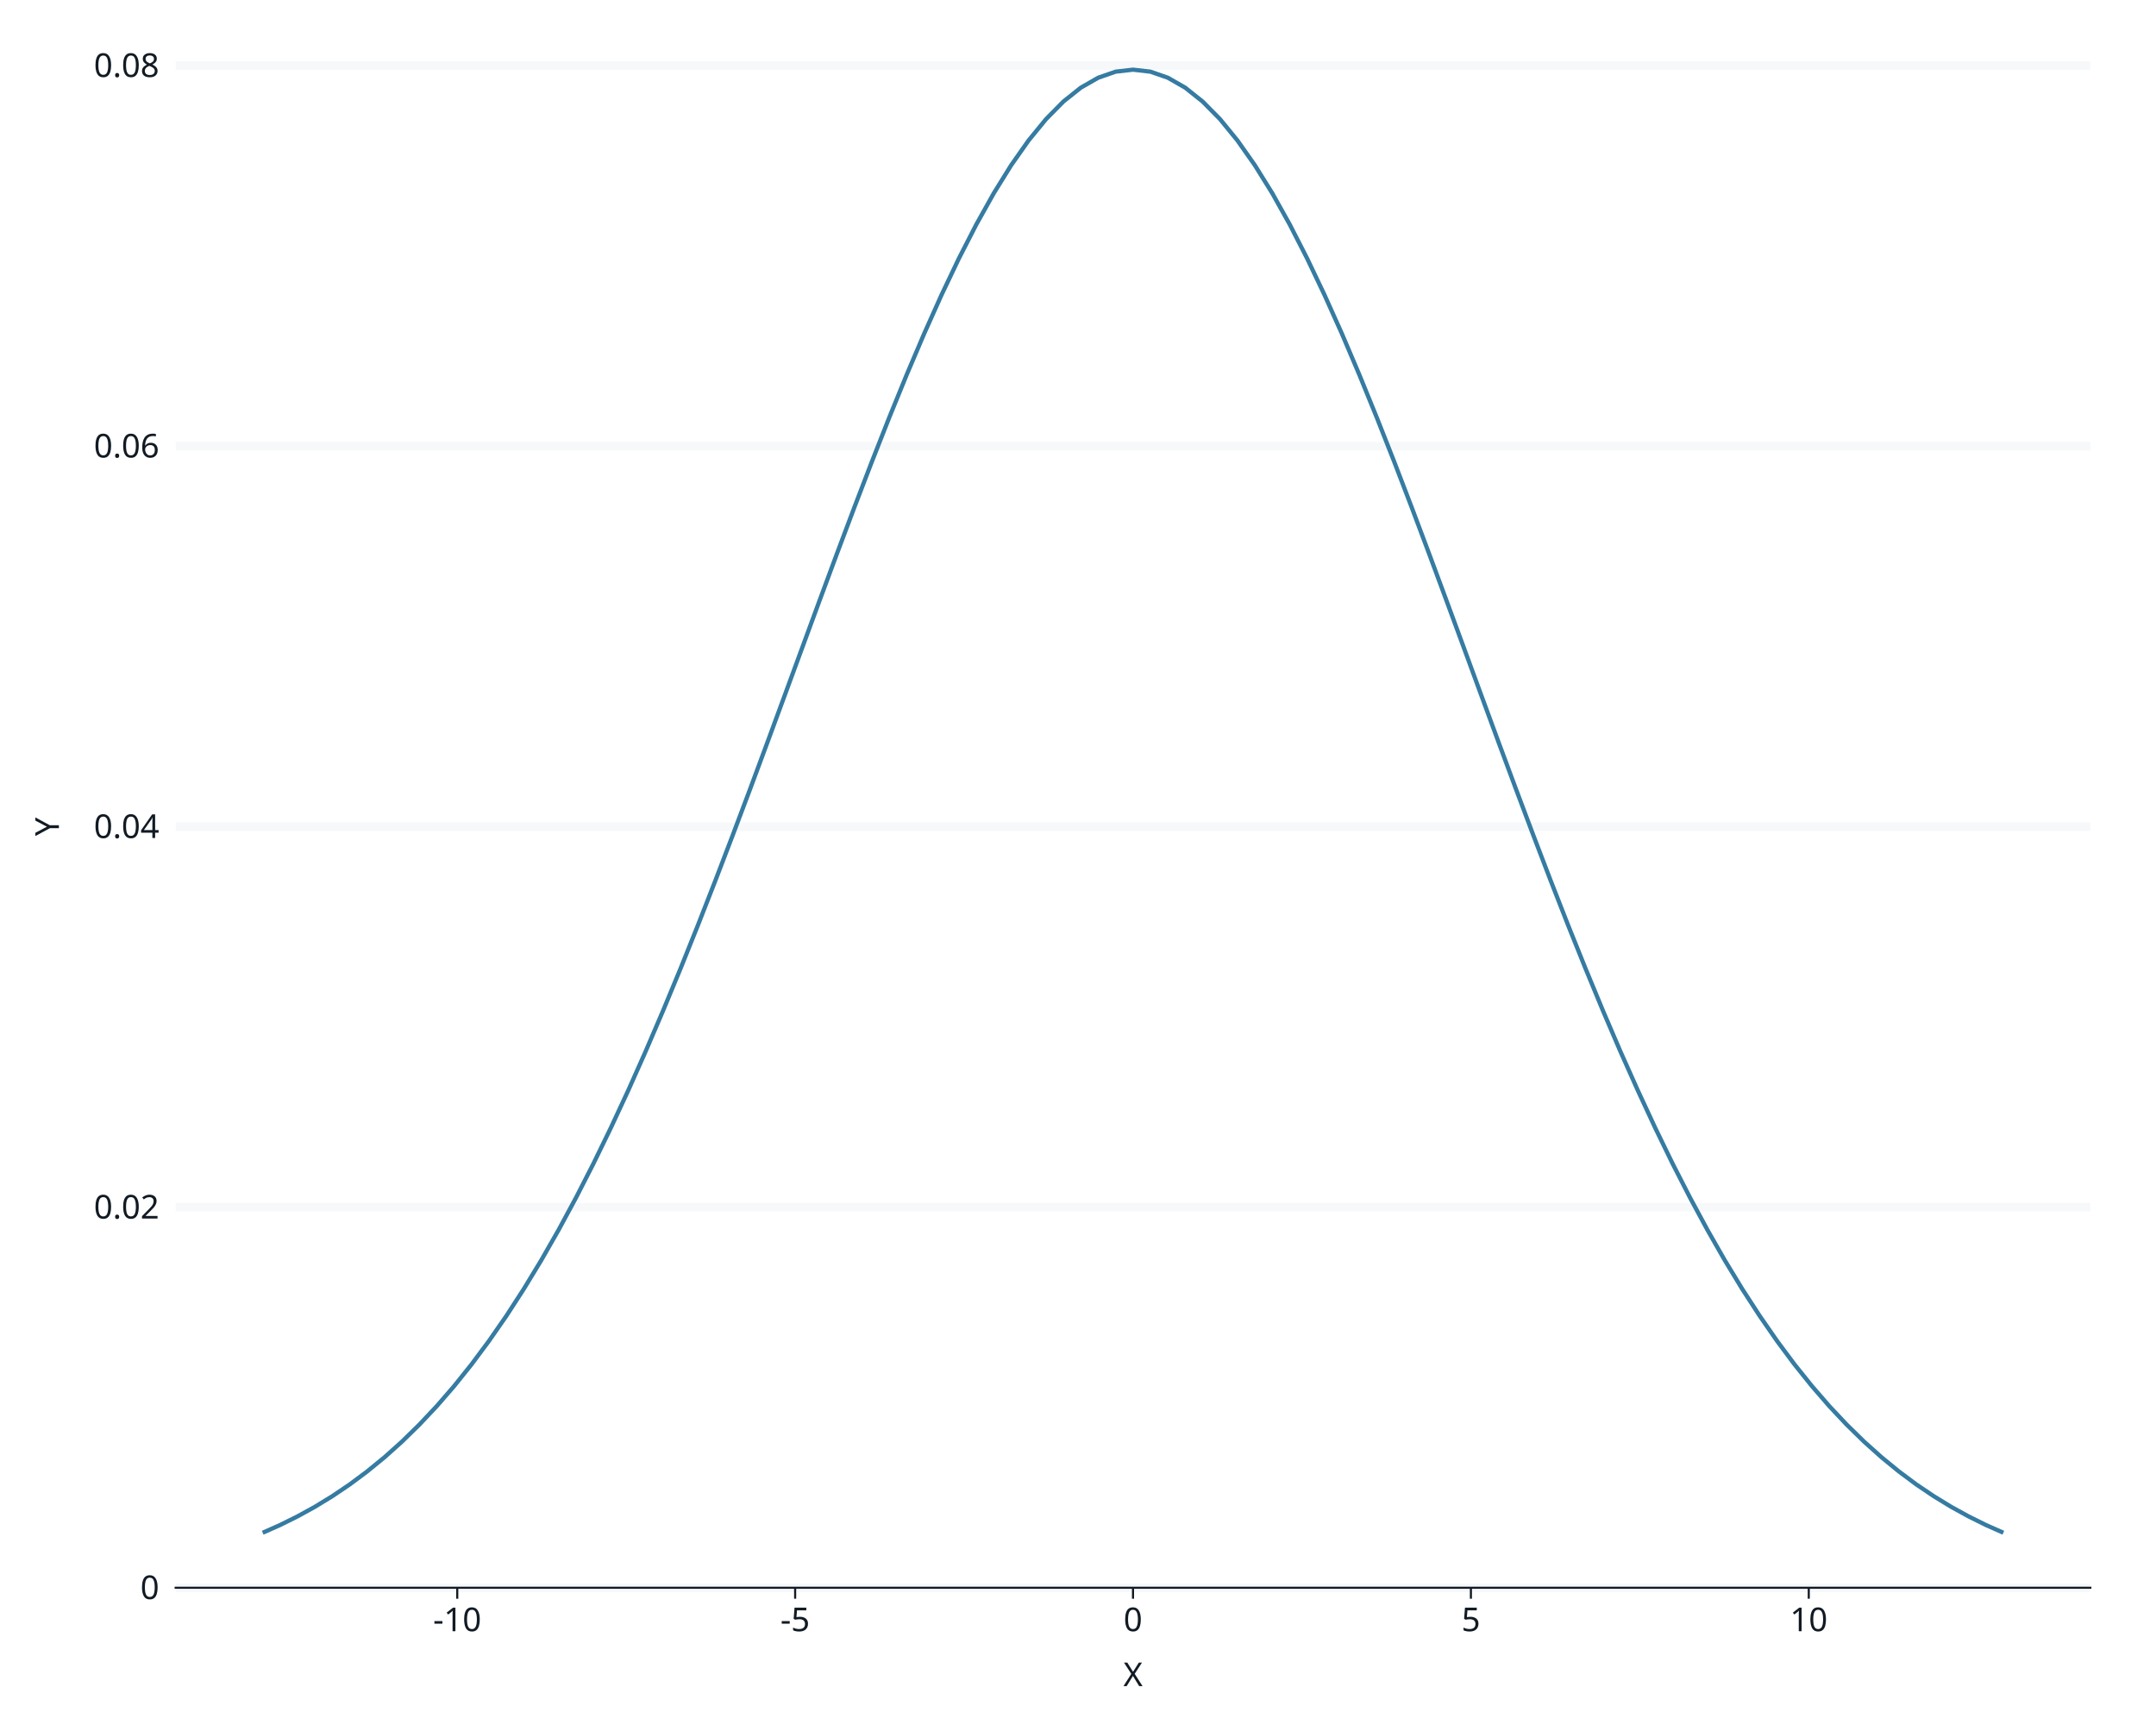
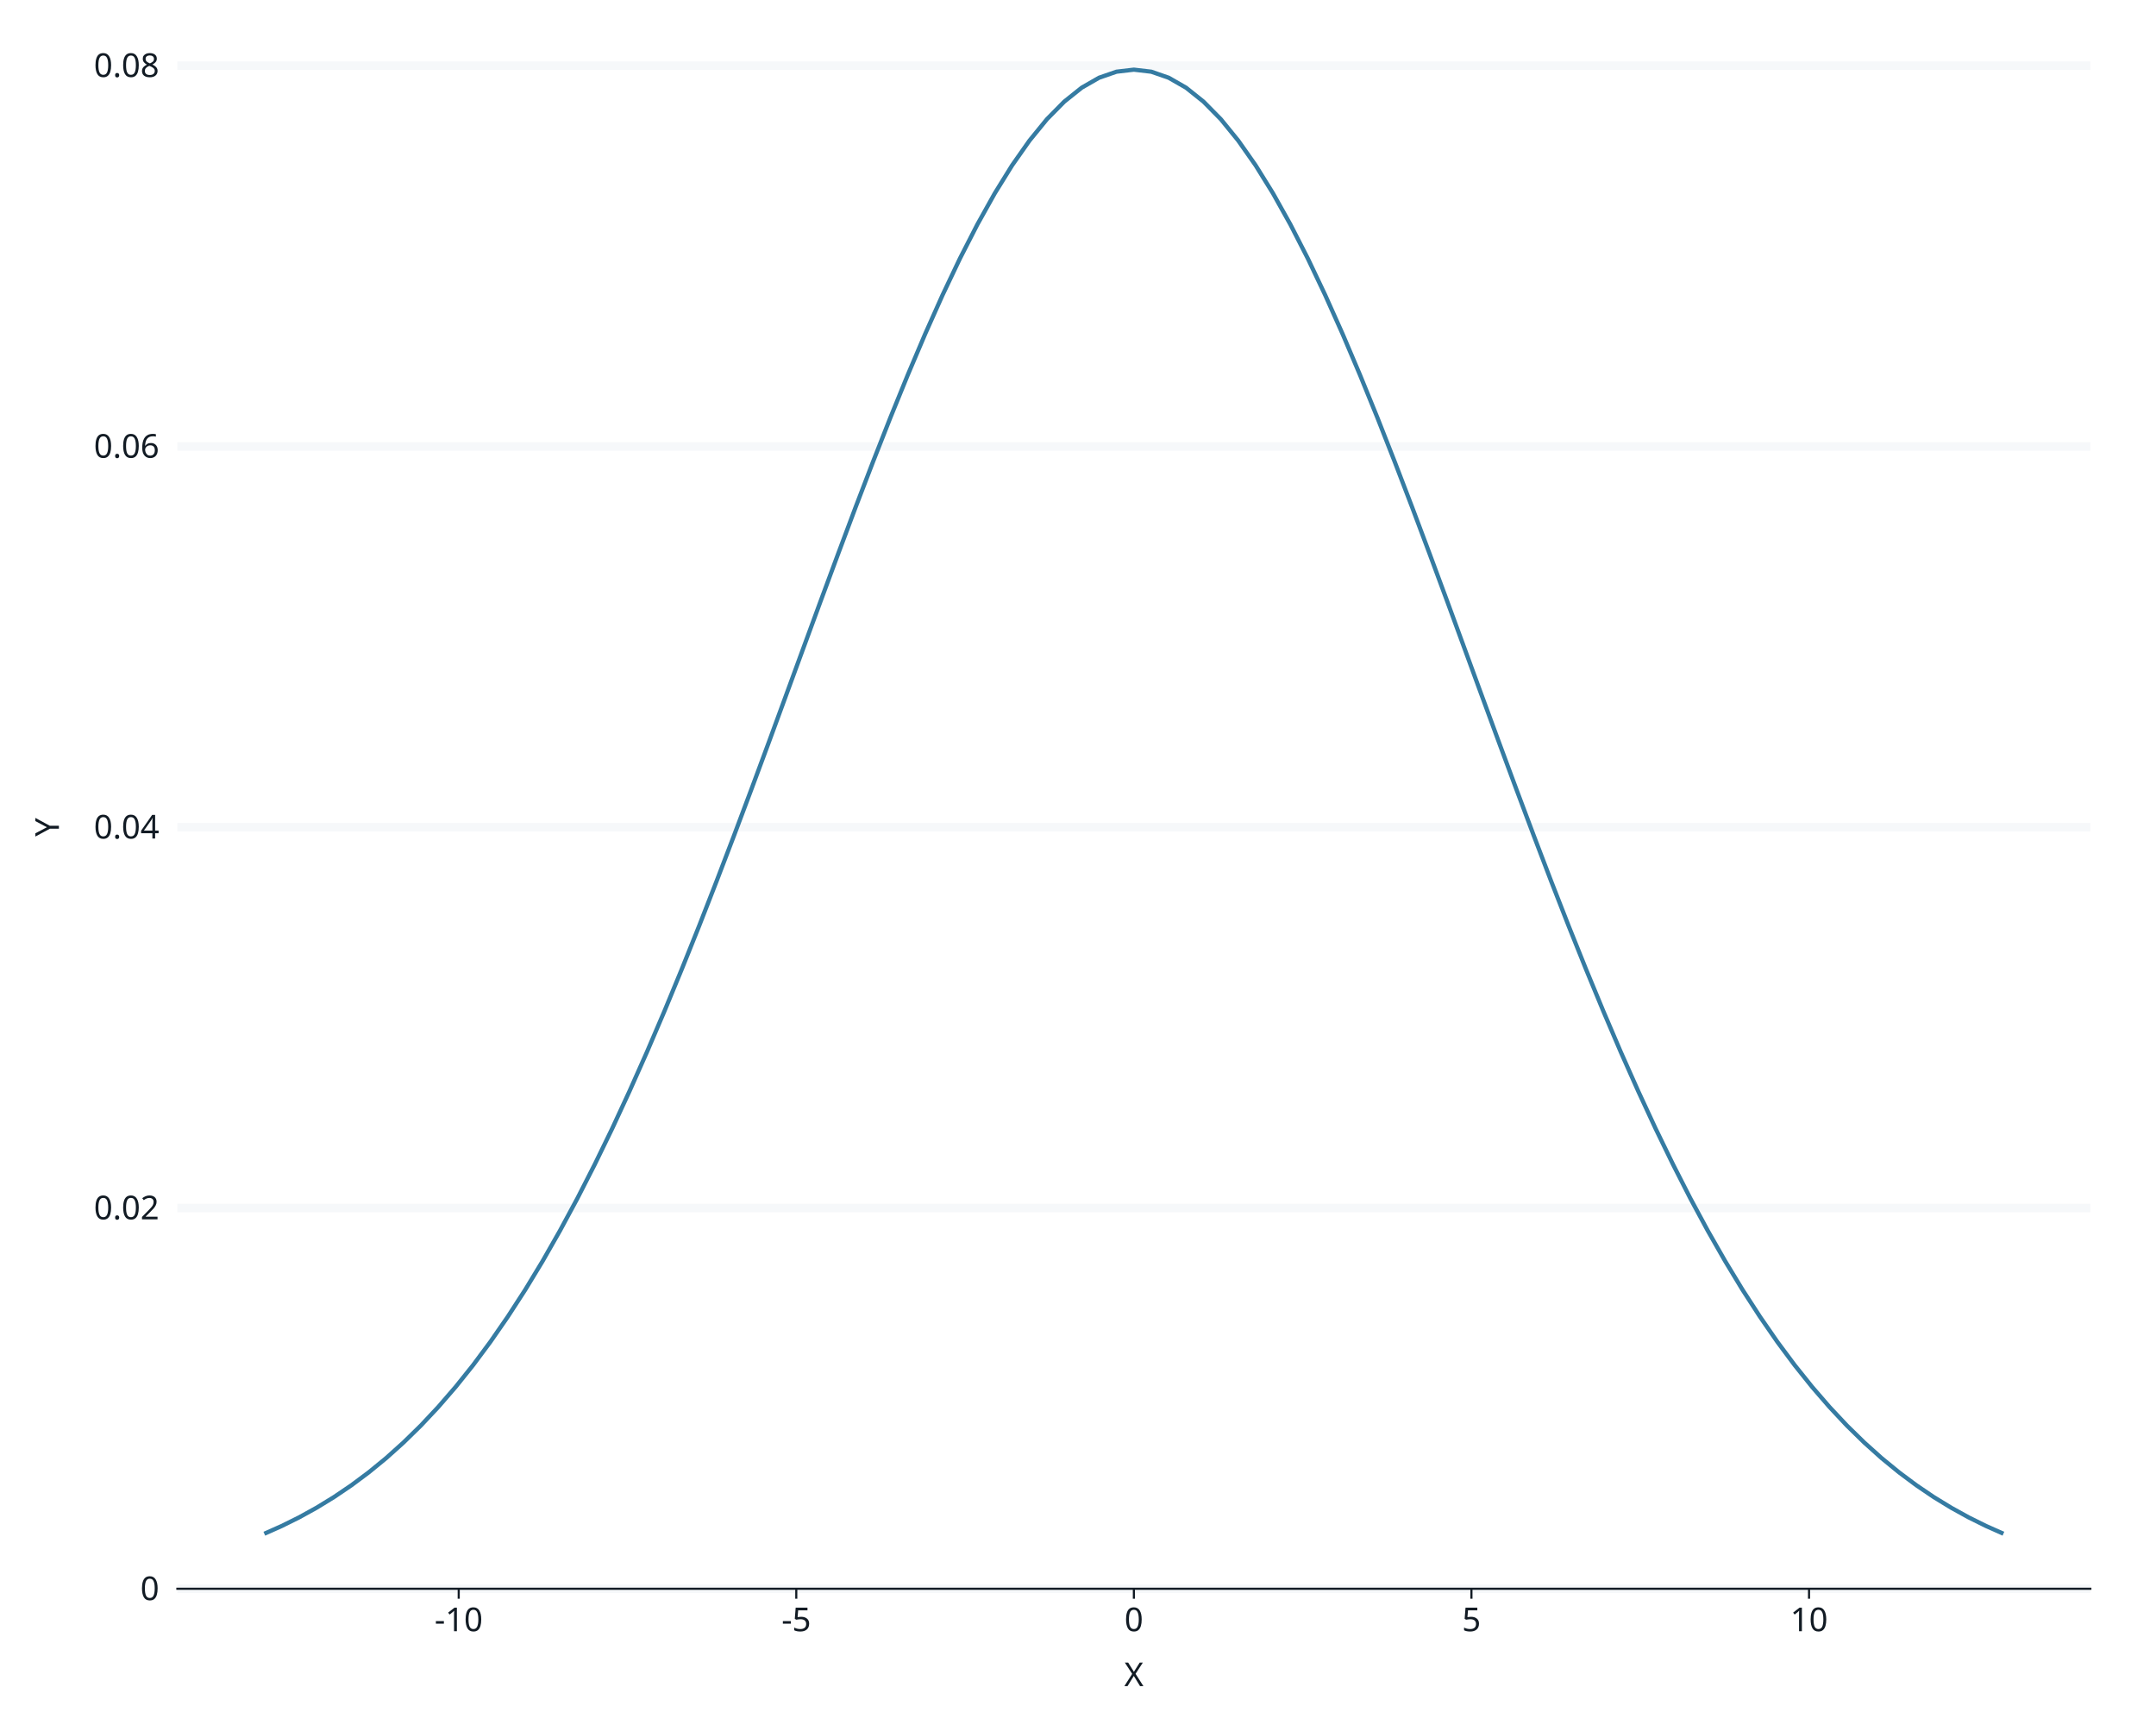
<svg xmlns="http://www.w3.org/2000/svg" class="svglite" data-engine-version="2.0" width="720.00pt" height="576.00pt" viewBox="0 0 720.00 576.00">
  <defs>
    <style type="text/css">
    .svglite line, .svglite polyline, .svglite polygon, .svglite path, .svglite rect, .svglite circle {
      fill: none;
      stroke: #000000;
      stroke-linecap: round;
      stroke-linejoin: round;
      stroke-miterlimit: 10.00;
    }
  </style>
  </defs>
  <rect width="100%" height="100%" style="stroke: none; fill: #FFFFFF;" />
  <defs>
    <clipPath id="cpMC4wMHw3MjAuMDB8MC4wMHw1NzYuMDA=">
      <rect x="0.00" y="0.00" width="720.00" height="576.00" />
    </clipPath>
  </defs>
  <g clip-path="url(#cpMC4wMHw3MjAuMDB8MC4wMHw1NzYuMDA=)">
    <rect x="0" y="0.00" width="720.00" height="576.00" style="stroke-width: 1.07; stroke: #FFFFFF; fill: #FFFFFF;" />
-     <rect x="58.66" y="21.92" width="639.42" height="508.26" style="stroke-width: 1.07; stroke: #FFFFFF; fill: #FFFFFF;" />
-     <polyline points="96.28,530.17 96.28,21.92 " style="stroke-width: 2.84; stroke: none; stroke-linecap: butt;" />
-     <polyline points="209.12,530.17 209.12,21.92 " style="stroke-width: 2.84; stroke: none; stroke-linecap: butt;" />
-     <polyline points="321.95,530.17 321.95,21.92 " style="stroke-width: 2.84; stroke: none; stroke-linecap: butt;" />
-     <polyline points="434.79,530.17 434.79,21.92 " style="stroke-width: 2.84; stroke: none; stroke-linecap: butt;" />
-     <polyline points="547.63,530.17 547.63,21.92 " style="stroke-width: 2.84; stroke: none; stroke-linecap: butt;" />
-     <polyline points="660.46,530.17 660.46,21.92 " style="stroke-width: 2.84; stroke: none; stroke-linecap: butt;" />
-     <polyline points="58.66,530.17 698.08,530.17 " style="stroke-width: 2.84; stroke: #F6F8FA; stroke-linecap: butt;" />
-     <polyline points="58.66,403.11 698.08,403.11 " style="stroke-width: 2.84; stroke: #F6F8FA; stroke-linecap: butt;" />
-     <polyline points="58.66,276.05 698.08,276.05 " style="stroke-width: 2.84; stroke: #F6F8FA; stroke-linecap: butt;" />
-     <polyline points="58.66,148.98 698.08,148.98 " style="stroke-width: 2.84; stroke: #F6F8FA; stroke-linecap: butt;" />
-     <polyline points="58.66,21.92 698.08,21.92 " style="stroke-width: 2.84; stroke: #F6F8FA; stroke-linecap: butt;" />
-     <polyline points="152.70,530.17 152.70,21.92 " style="stroke-width: 2.84; stroke: none; stroke-linecap: butt;" />
-     <polyline points="265.54,530.17 265.54,21.92 " style="stroke-width: 2.84; stroke: none; stroke-linecap: butt;" />
-     <polyline points="378.37,530.17 378.37,21.92 " style="stroke-width: 2.84; stroke: none; stroke-linecap: butt;" />
-     <polyline points="491.21,530.17 491.21,21.92 " style="stroke-width: 2.84; stroke: none; stroke-linecap: butt;" />
-     <polyline points="604.04,530.17 604.04,21.92 " style="stroke-width: 2.84; stroke: none; stroke-linecap: butt;" />
-     <polyline points="87.73,511.80 93.54,509.22 99.35,506.34 105.16,503.14 110.98,499.59 116.79,495.67 122.60,491.34 128.42,486.59 134.23,481.38 140.04,475.70 145.86,469.52 151.67,462.82 157.48,455.57 163.29,447.76 169.11,439.38 174.92,430.41 180.73,420.85 186.55,410.68 192.36,399.92 198.17,388.56 203.98,376.62 209.80,364.11 215.61,351.07 221.42,337.51 227.24,323.47 233.05,308.99 238.86,294.13 244.67,278.94 250.49,263.49 256.30,247.83 262.11,232.04 267.93,216.20 273.74,200.40 279.55,184.73 285.37,169.26 291.18,154.11 296.99,139.35 302.80,125.10 308.62,111.43 314.43,98.46 320.24,86.26 326.06,74.92 331.87,64.53 337.68,55.17 343.49,46.91 349.31,39.80 355.12,33.91 360.93,29.28 366.75,25.95 372.56,23.93 378.37,23.26 384.18,23.93 390.00,25.95 395.81,29.28 401.62,33.91 407.44,39.80 413.25,46.91 419.06,55.17 424.88,64.53 430.69,74.92 436.50,86.26 442.31,98.46 448.13,111.43 453.94,125.10 459.75,139.35 465.57,154.11 471.38,169.26 477.19,184.73 483.00,200.40 488.82,216.20 494.63,232.04 500.44,247.83 506.26,263.49 512.07,278.94 517.88,294.13 523.69,308.99 529.51,323.47 535.32,337.51 541.13,351.07 546.95,364.11 552.76,376.62 558.57,388.56 564.39,399.92 570.20,410.68 576.01,420.85 581.82,430.41 587.64,439.38 593.45,447.76 599.26,455.57 605.08,462.82 610.89,469.52 616.70,475.70 622.51,481.38 628.33,486.59 634.14,491.34 639.95,495.67 645.77,499.59 651.58,503.14 657.39,506.34 663.20,509.22 669.02,511.80 " style="stroke-width: 1.41; stroke: #357BA2; stroke-linecap: butt;" />
-     <polyline points="58.66,530.17 58.66,21.92 " style="stroke-width: 0.70; stroke: none; stroke-linecap: square;" />
-     <text x="53.18" y="533.96" text-anchor="end" style="font-size: 11.00px; fill: #121B24; font-family: sans;" textLength="6.12px" lengthAdjust="spacingAndGlyphs">0</text>
-     <text x="53.18" y="406.89" text-anchor="end" style="font-size: 11.00px; fill: #121B24; font-family: sans;" textLength="21.41px" lengthAdjust="spacingAndGlyphs">0.02</text>
-     <text x="53.18" y="279.83" text-anchor="end" style="font-size: 11.00px; fill: #121B24; font-family: sans;" textLength="21.41px" lengthAdjust="spacingAndGlyphs">0.04</text>
-     <text x="53.18" y="152.77" text-anchor="end" style="font-size: 11.00px; fill: #121B24; font-family: sans;" textLength="21.41px" lengthAdjust="spacingAndGlyphs">0.06</text>
+     <rect x="59.23" y="21.92" width="638.85" height="508.60" style="stroke-width: 1.07; stroke: #FFFFFF; fill: #FFFFFF;" />
+     <polyline points="96.82,530.51 96.82,21.92 " style="stroke-width: 2.84; stroke: none; stroke-linecap: butt;" />
+     <polyline points="209.56,530.51 209.56,21.92 " style="stroke-width: 2.84; stroke: none; stroke-linecap: butt;" />
+     <polyline points="322.29,530.51 322.29,21.92 " style="stroke-width: 2.84; stroke: none; stroke-linecap: butt;" />
+     <polyline points="435.03,530.51 435.03,21.92 " style="stroke-width: 2.84; stroke: none; stroke-linecap: butt;" />
+     <polyline points="547.76,530.51 547.76,21.92 " style="stroke-width: 2.84; stroke: none; stroke-linecap: butt;" />
+     <polyline points="660.50,530.51 660.50,21.92 " style="stroke-width: 2.84; stroke: none; stroke-linecap: butt;" />
+     <polyline points="59.23,530.51 698.08,530.51 " style="stroke-width: 2.84; stroke: #F6F8FA; stroke-linecap: butt;" />
+     <polyline points="59.23,403.37 698.08,403.37 " style="stroke-width: 2.84; stroke: #F6F8FA; stroke-linecap: butt;" />
+     <polyline points="59.23,276.22 698.08,276.22 " style="stroke-width: 2.84; stroke: #F6F8FA; stroke-linecap: butt;" />
+     <polyline points="59.23,149.07 698.08,149.07 " style="stroke-width: 2.84; stroke: #F6F8FA; stroke-linecap: butt;" />
+     <polyline points="59.23,21.92 698.08,21.92 " style="stroke-width: 2.84; stroke: #F6F8FA; stroke-linecap: butt;" />
+     <polyline points="153.19,530.51 153.19,21.92 " style="stroke-width: 2.84; stroke: none; stroke-linecap: butt;" />
+     <polyline points="265.92,530.51 265.92,21.92 " style="stroke-width: 2.84; stroke: none; stroke-linecap: butt;" />
+     <polyline points="378.66,530.51 378.66,21.92 " style="stroke-width: 2.84; stroke: none; stroke-linecap: butt;" />
+     <polyline points="491.39,530.51 491.39,21.92 " style="stroke-width: 2.84; stroke: none; stroke-linecap: butt;" />
+     <polyline points="604.13,530.51 604.13,21.92 " style="stroke-width: 2.84; stroke: none; stroke-linecap: butt;" />
+     <polyline points="88.27,512.13 94.08,509.55 99.89,506.67 105.70,503.46 111.50,499.91 117.31,495.98 123.12,491.65 128.93,486.90 134.73,481.69 140.54,476.01 146.35,469.82 152.16,463.11 157.97,455.86 163.77,448.05 169.58,439.66 175.39,430.69 181.20,421.11 187.00,410.94 192.81,400.17 198.62,388.80 204.43,376.86 210.23,364.34 216.04,351.29 221.85,337.72 227.66,323.67 233.47,309.19 239.27,294.32 245.08,279.12 250.89,263.65 256.70,247.98 262.50,232.18 268.31,216.33 274.12,200.52 279.93,184.84 285.73,169.36 291.54,154.20 297.35,139.43 303.16,125.17 308.97,111.49 314.77,98.51 320.58,86.30 326.39,74.96 332.20,64.56 338.00,55.20 343.81,46.93 349.62,39.81 355.43,33.92 361.24,29.28 367.04,25.95 372.85,23.94 378.66,23.26 384.47,23.94 390.27,25.95 396.08,29.28 401.89,33.92 407.70,39.81 413.50,46.93 419.31,55.20 425.12,64.56 430.93,74.96 436.74,86.30 442.54,98.51 448.35,111.49 454.16,125.17 459.97,139.43 465.77,154.20 471.58,169.36 477.39,184.84 483.20,200.52 489.00,216.33 494.81,232.18 500.62,247.98 506.43,263.65 512.24,279.12 518.04,294.32 523.85,309.19 529.66,323.67 535.47,337.72 541.27,351.29 547.08,364.34 552.89,376.86 558.70,388.80 564.50,400.17 570.31,410.94 576.12,421.11 581.93,430.69 587.74,439.66 593.54,448.05 599.35,455.86 605.16,463.11 610.97,469.82 616.77,476.01 622.58,481.69 628.39,486.90 634.20,491.65 640.01,495.98 645.81,499.91 651.62,503.46 657.43,506.67 663.24,509.55 669.04,512.13 " style="stroke-width: 1.41; stroke: #357BA2; stroke-linecap: butt;" />
+     <polyline points="59.23,530.51 59.23,21.92 " style="stroke-width: 0.70; stroke: none; stroke-linecap: square;" />
+     <text x="53.18" y="534.30" text-anchor="end" style="font-size: 11.00px; fill: #121B24; font-family: sans;" textLength="6.12px" lengthAdjust="spacingAndGlyphs">0</text>
+     <text x="53.18" y="407.15" text-anchor="end" style="font-size: 11.00px; fill: #121B24; font-family: sans;" textLength="21.41px" lengthAdjust="spacingAndGlyphs">0.02</text>
+     <text x="53.18" y="280.00" text-anchor="end" style="font-size: 11.00px; fill: #121B24; font-family: sans;" textLength="21.41px" lengthAdjust="spacingAndGlyphs">0.04</text>
+     <text x="53.18" y="152.85" text-anchor="end" style="font-size: 11.00px; fill: #121B24; font-family: sans;" textLength="21.41px" lengthAdjust="spacingAndGlyphs">0.06</text>
    <text x="53.18" y="25.70" text-anchor="end" style="font-size: 11.00px; fill: #121B24; font-family: sans;" textLength="21.41px" lengthAdjust="spacingAndGlyphs">0.08</text>
-     <polyline points="55.92,530.17 58.66,530.17 " style="stroke-width: 0.70; stroke: none; stroke-linecap: butt;" />
-     <polyline points="55.92,403.11 58.66,403.11 " style="stroke-width: 0.70; stroke: none; stroke-linecap: butt;" />
-     <polyline points="55.92,276.05 58.66,276.05 " style="stroke-width: 0.70; stroke: none; stroke-linecap: butt;" />
-     <polyline points="55.92,148.98 58.66,148.98 " style="stroke-width: 0.70; stroke: none; stroke-linecap: butt;" />
-     <polyline points="55.92,21.92 58.66,21.92 " style="stroke-width: 0.70; stroke: none; stroke-linecap: butt;" />
-     <polyline points="58.66,530.17 698.08,530.17 " style="stroke-width: 0.70; stroke: #121B24; stroke-linecap: square;" />
-     <polyline points="152.70,533.83 152.70,530.17 " style="stroke-width: 0.70; stroke: #121B24; stroke-linecap: butt;" />
-     <polyline points="265.54,533.83 265.54,530.17 " style="stroke-width: 0.70; stroke: #121B24; stroke-linecap: butt;" />
-     <polyline points="378.37,533.83 378.37,530.17 " style="stroke-width: 0.70; stroke: #121B24; stroke-linecap: butt;" />
-     <polyline points="491.21,533.83 491.21,530.17 " style="stroke-width: 0.70; stroke: #121B24; stroke-linecap: butt;" />
-     <polyline points="604.04,533.83 604.04,530.17 " style="stroke-width: 0.70; stroke: #121B24; stroke-linecap: butt;" />
-     <text x="152.70" y="544.68" text-anchor="middle" style="font-size: 11.00px; fill: #121B24; font-family: sans;" textLength="15.90px" lengthAdjust="spacingAndGlyphs">-10</text>
-     <text x="265.54" y="544.68" text-anchor="middle" style="font-size: 11.00px; fill: #121B24; font-family: sans;" textLength="9.78px" lengthAdjust="spacingAndGlyphs">-5</text>
-     <text x="378.37" y="544.68" text-anchor="middle" style="font-size: 11.00px; fill: #121B24; font-family: sans;" textLength="6.12px" lengthAdjust="spacingAndGlyphs">0</text>
-     <text x="491.21" y="544.68" text-anchor="middle" style="font-size: 11.00px; fill: #121B24; font-family: sans;" textLength="6.12px" lengthAdjust="spacingAndGlyphs">5</text>
-     <text x="604.04" y="544.68" text-anchor="middle" style="font-size: 11.00px; fill: #121B24; font-family: sans;" textLength="12.24px" lengthAdjust="spacingAndGlyphs">10</text>
-     <text x="378.37" y="563.02" text-anchor="middle" style="font-size: 11.00px; fill: #121B24; font-family: sans;" textLength="7.34px" lengthAdjust="spacingAndGlyphs">X</text>
-     <text transform="translate(19.67,276.05) rotate(-90)" text-anchor="middle" style="font-size: 11.00px; fill: #121B24; font-family: sans;" textLength="7.34px" lengthAdjust="spacingAndGlyphs">Y</text>
+     <polyline points="55.92,530.51 59.23,530.51 " style="stroke-width: 0.70; stroke: none; stroke-linecap: butt;" />
+     <polyline points="55.92,403.37 59.23,403.37 " style="stroke-width: 0.70; stroke: none; stroke-linecap: butt;" />
+     <polyline points="55.92,276.22 59.23,276.22 " style="stroke-width: 0.70; stroke: none; stroke-linecap: butt;" />
+     <polyline points="55.92,149.07 59.23,149.07 " style="stroke-width: 0.70; stroke: none; stroke-linecap: butt;" />
+     <polyline points="55.92,21.92 59.23,21.92 " style="stroke-width: 0.70; stroke: none; stroke-linecap: butt;" />
+     <polyline points="59.23,530.51 698.08,530.51 " style="stroke-width: 0.70; stroke: #121B24; stroke-linecap: square;" />
+     <polyline points="153.19,533.83 153.19,530.51 " style="stroke-width: 0.70; stroke: #121B24; stroke-linecap: butt;" />
+     <polyline points="265.92,533.83 265.92,530.51 " style="stroke-width: 0.70; stroke: #121B24; stroke-linecap: butt;" />
+     <polyline points="378.66,533.83 378.66,530.51 " style="stroke-width: 0.70; stroke: #121B24; stroke-linecap: butt;" />
+     <polyline points="491.39,533.83 491.39,530.51 " style="stroke-width: 0.70; stroke: #121B24; stroke-linecap: butt;" />
+     <polyline points="604.13,533.83 604.13,530.51 " style="stroke-width: 0.70; stroke: #121B24; stroke-linecap: butt;" />
+     <text x="153.19" y="544.68" text-anchor="middle" style="font-size: 11.00px; fill: #121B24; font-family: sans;" textLength="15.90px" lengthAdjust="spacingAndGlyphs">-10</text>
+     <text x="265.92" y="544.68" text-anchor="middle" style="font-size: 11.00px; fill: #121B24; font-family: sans;" textLength="9.78px" lengthAdjust="spacingAndGlyphs">-5</text>
+     <text x="378.66" y="544.68" text-anchor="middle" style="font-size: 11.00px; fill: #121B24; font-family: sans;" textLength="6.12px" lengthAdjust="spacingAndGlyphs">0</text>
+     <text x="491.39" y="544.68" text-anchor="middle" style="font-size: 11.00px; fill: #121B24; font-family: sans;" textLength="6.12px" lengthAdjust="spacingAndGlyphs">5</text>
+     <text x="604.13" y="544.68" text-anchor="middle" style="font-size: 11.00px; fill: #121B24; font-family: sans;" textLength="12.24px" lengthAdjust="spacingAndGlyphs">10</text>
+     <text x="378.66" y="563.02" text-anchor="middle" style="font-size: 11.00px; fill: #121B24; font-family: sans;" textLength="7.34px" lengthAdjust="spacingAndGlyphs">X</text>
+     <text transform="translate(19.67,276.22) rotate(-90)" text-anchor="middle" style="font-size: 11.00px; fill: #121B24; font-family: sans;" textLength="7.34px" lengthAdjust="spacingAndGlyphs">Y</text>
  </g>
</svg>
